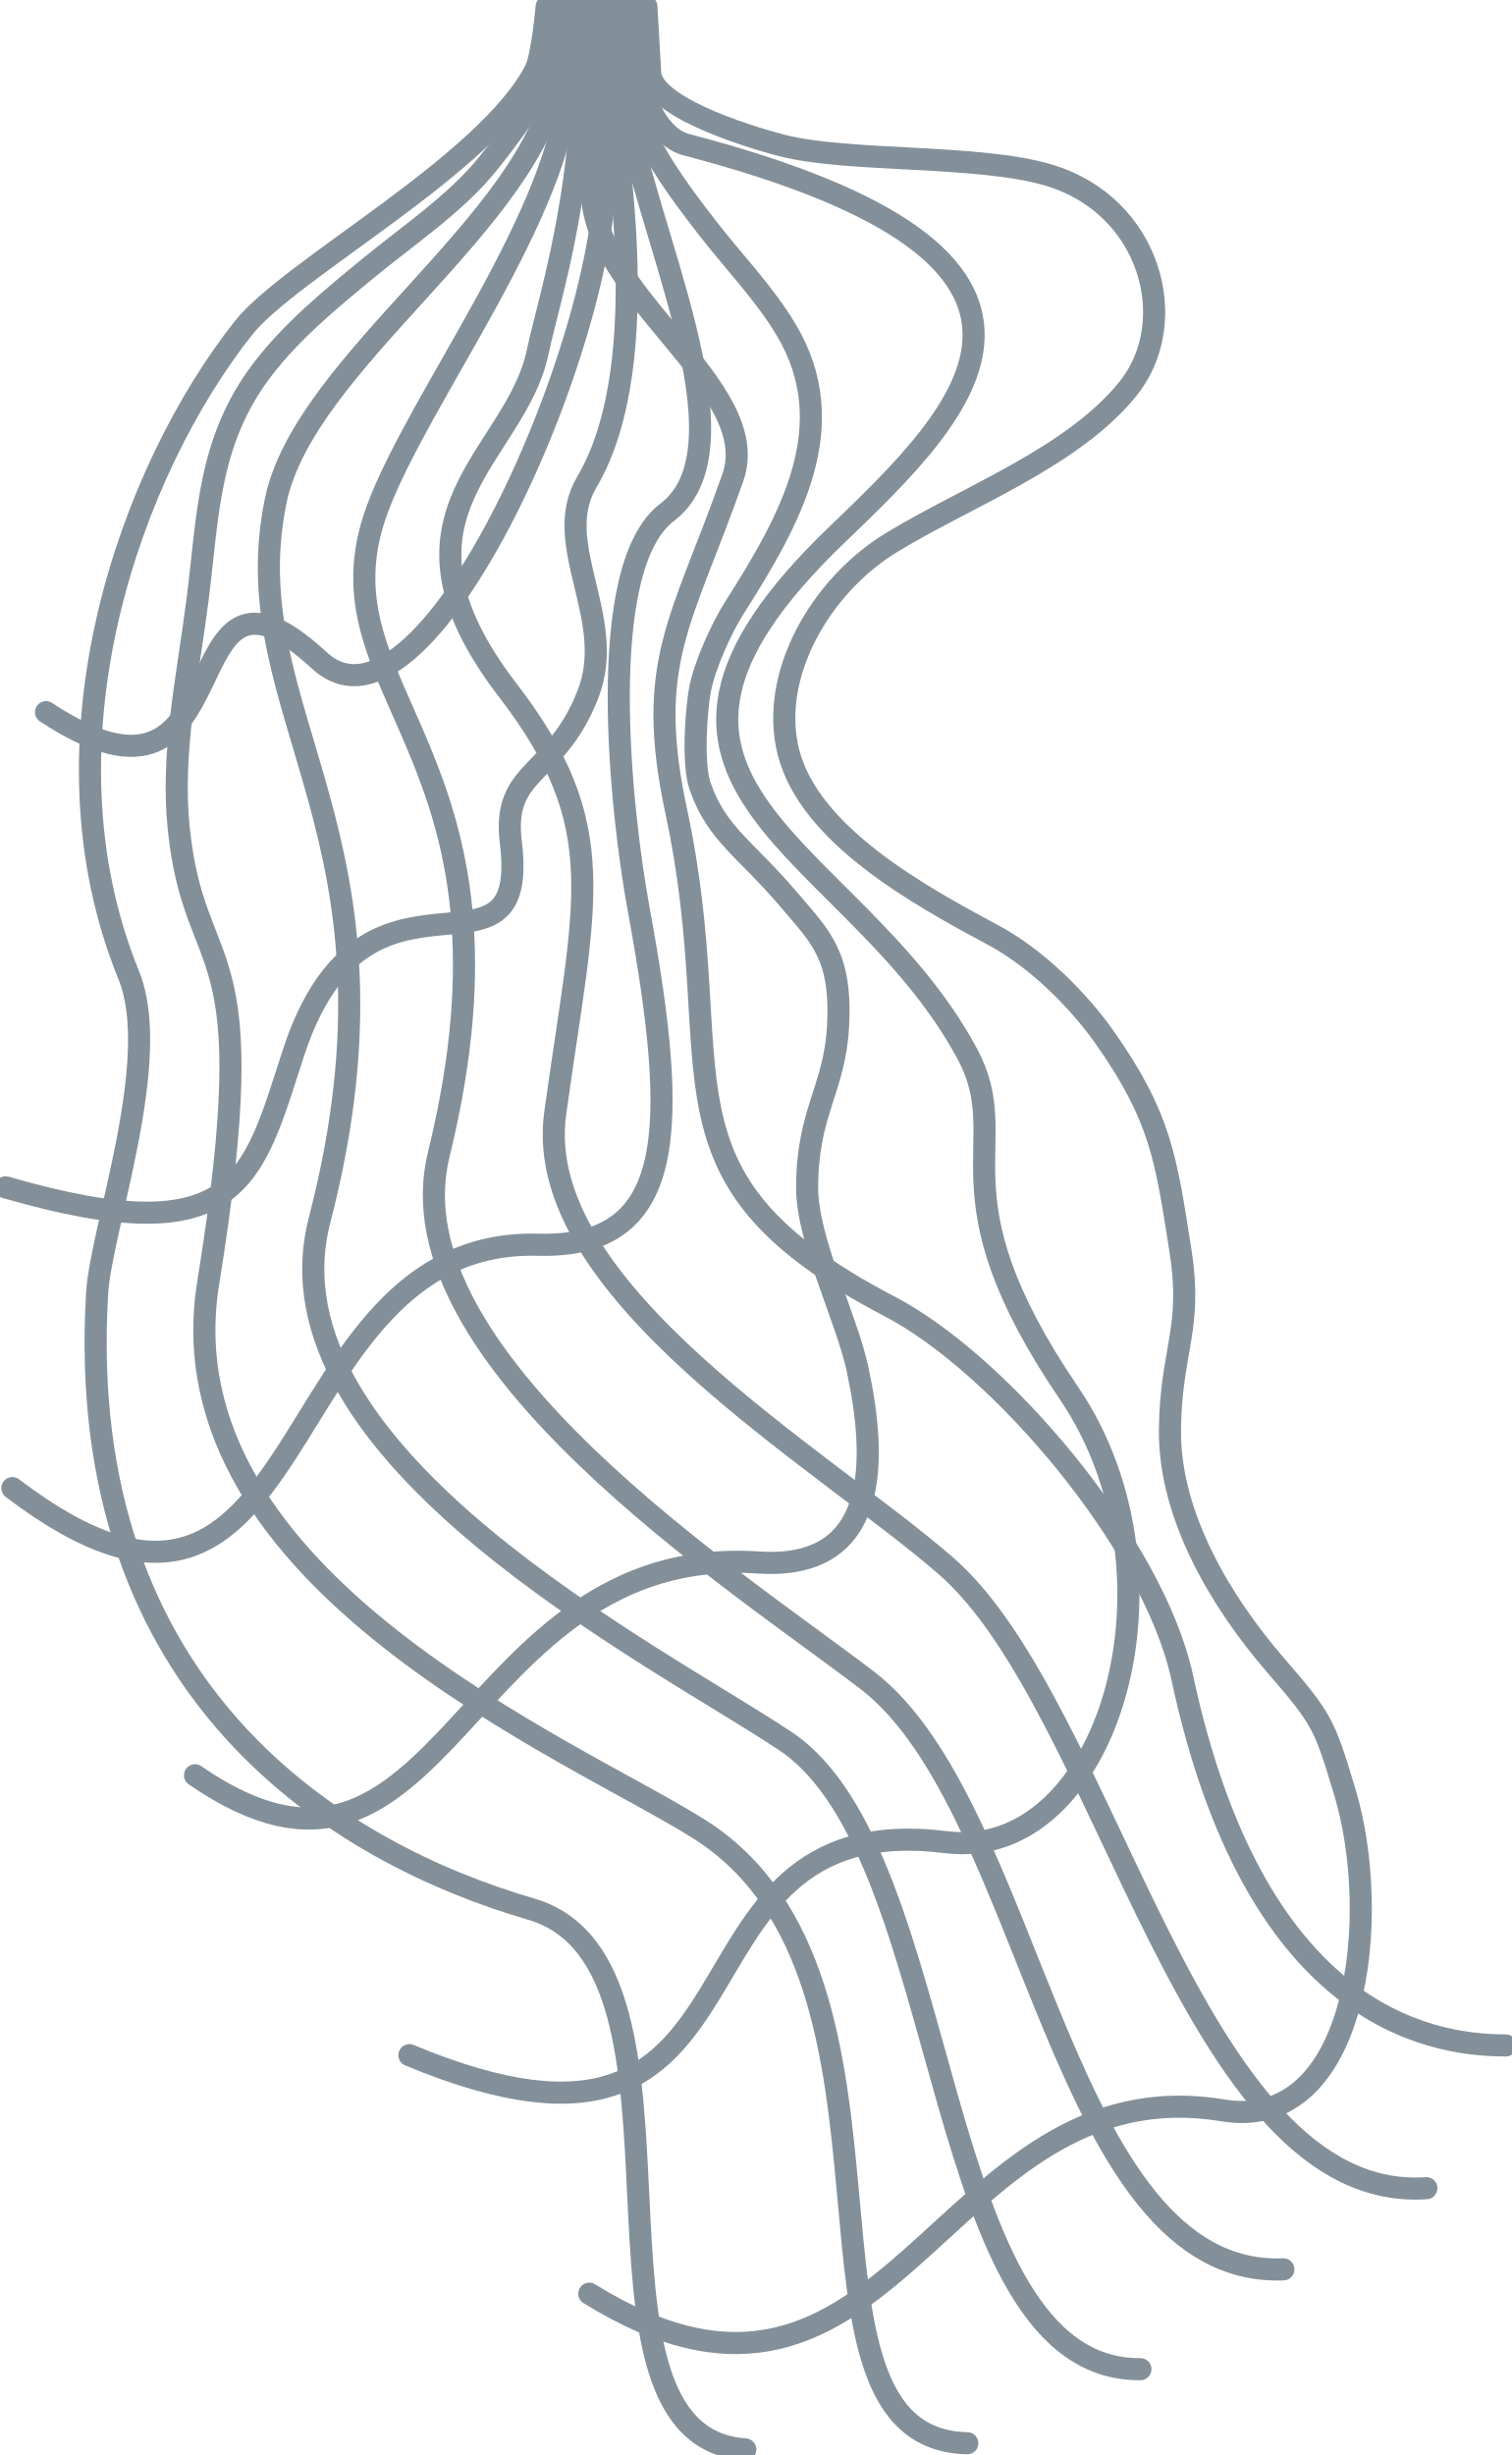
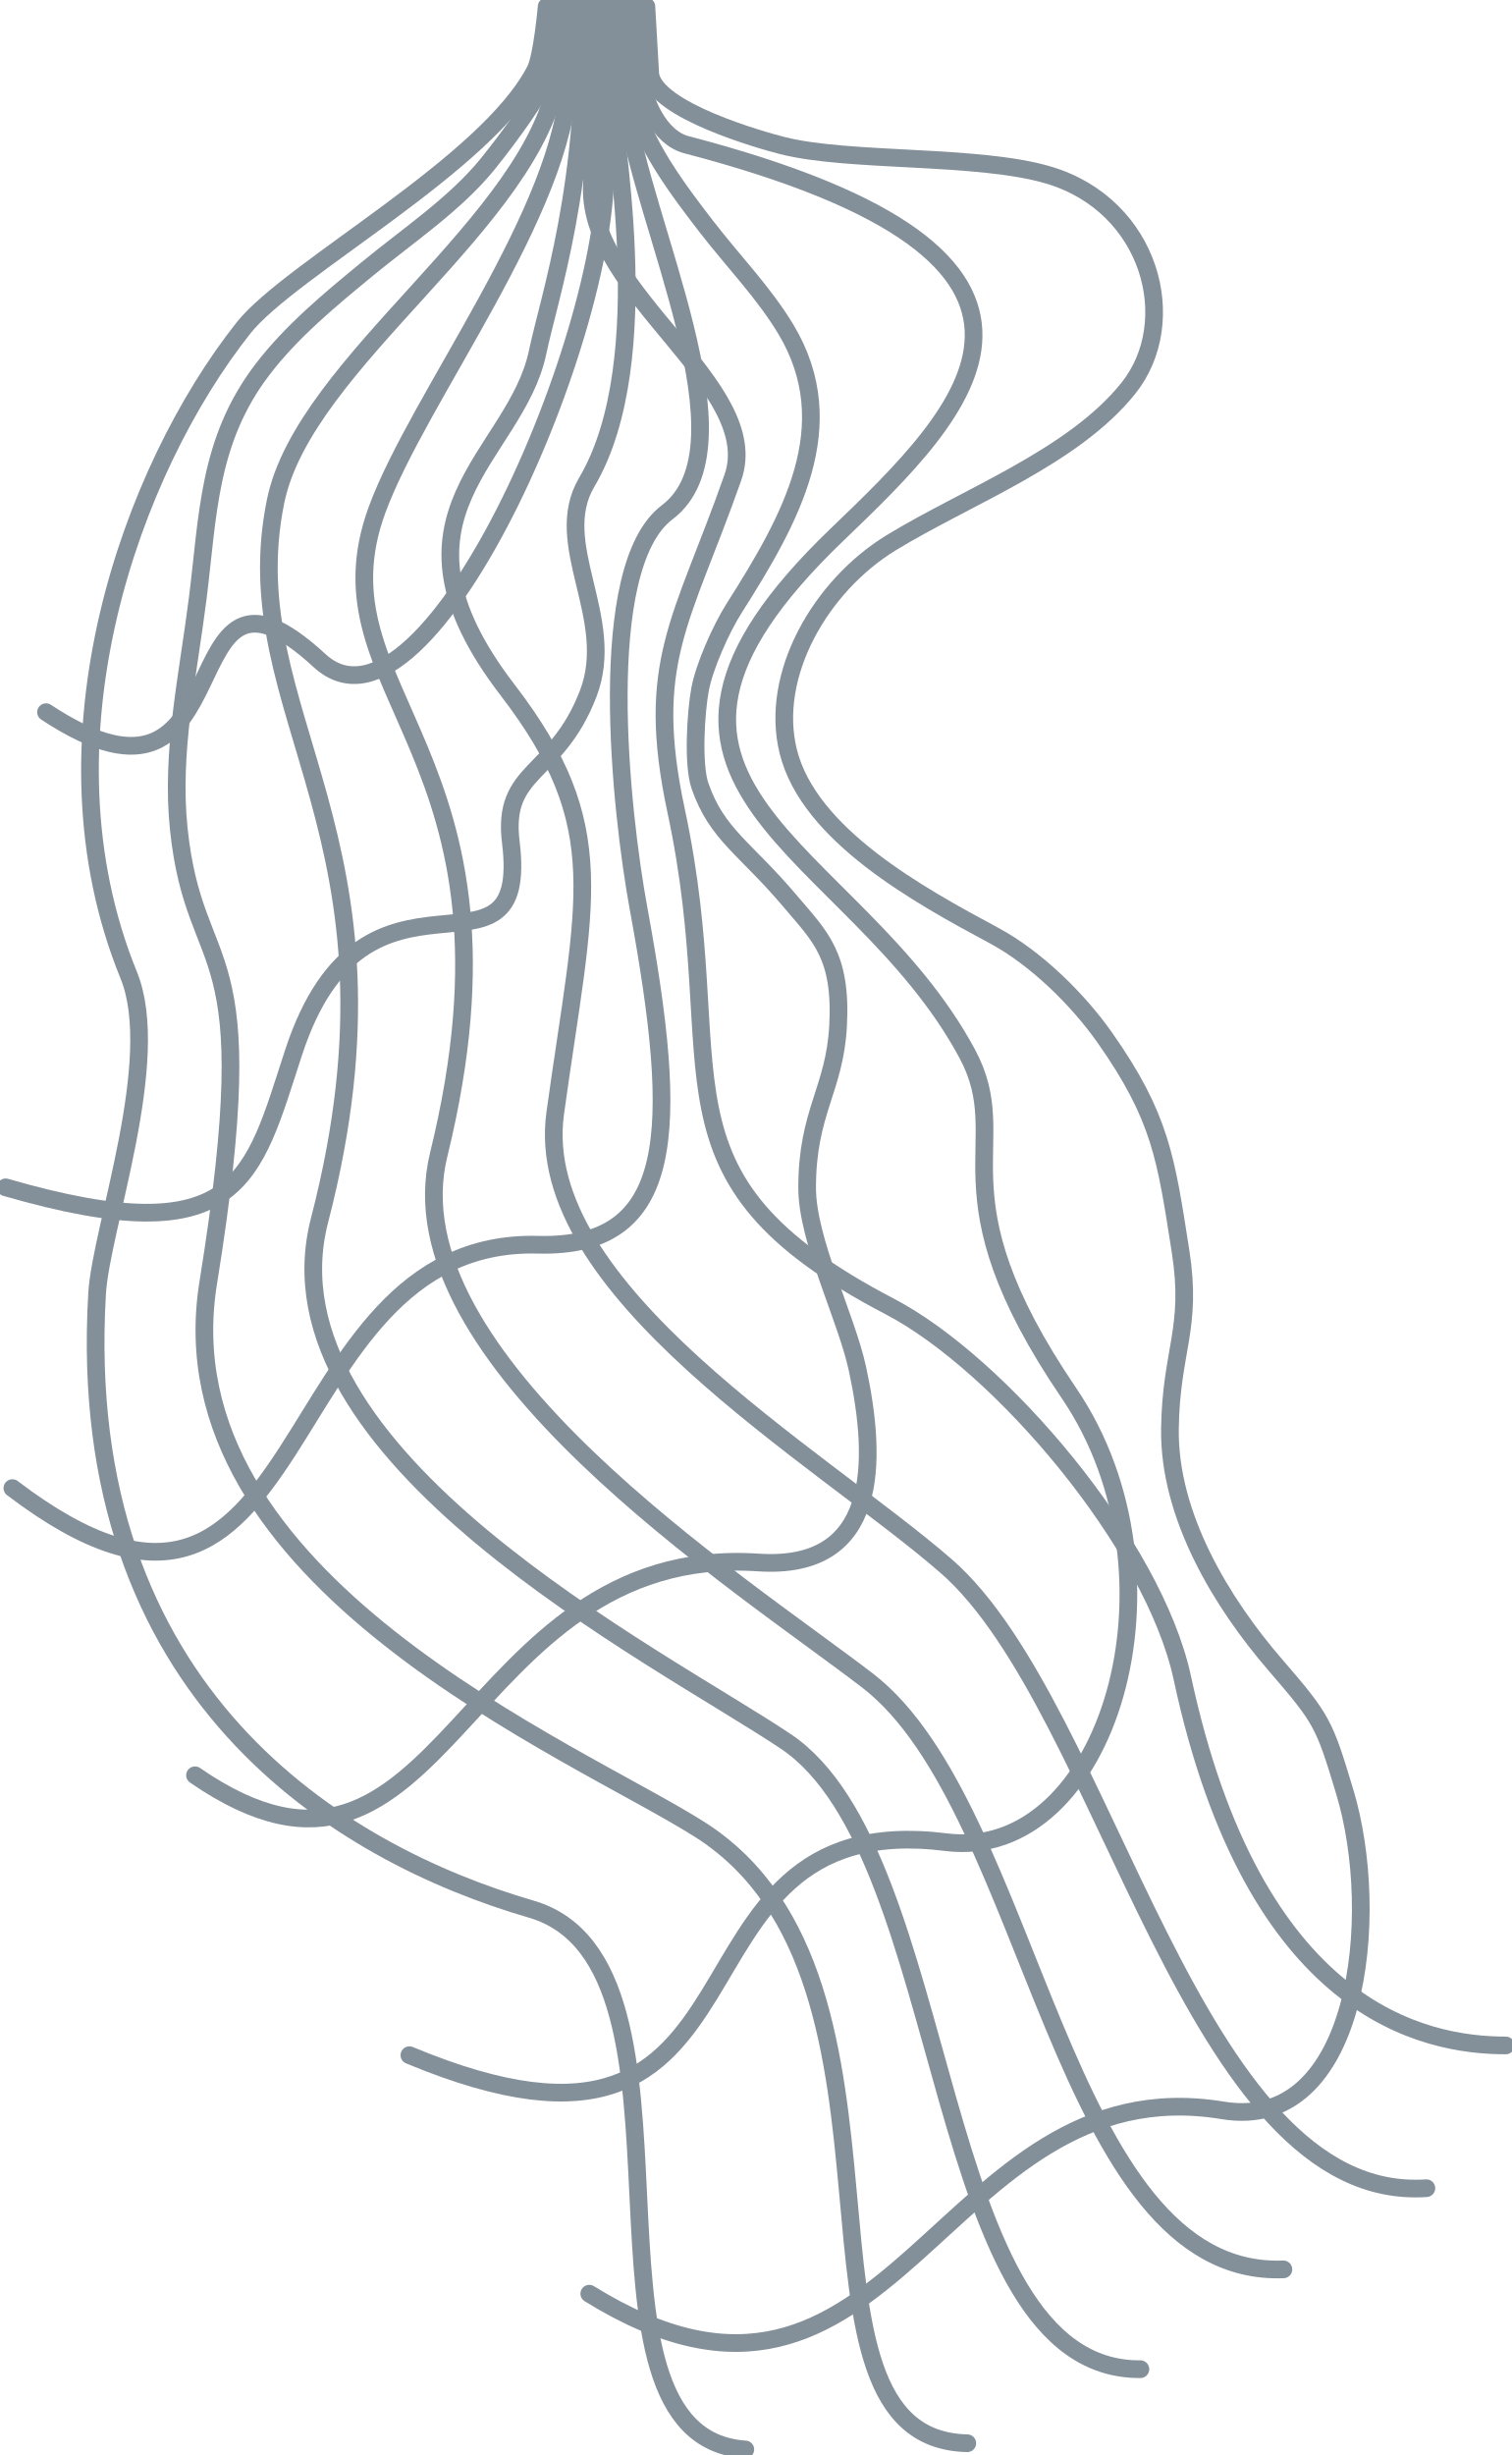
<svg xmlns="http://www.w3.org/2000/svg" viewBox="0 0 683.68 1110.35">
  <g>
-     <path id="line12" d="M299.77,1142.85c138.15,85.62,157.87-104.11,286.62-82.9,61.38,10.12,72.16-87.83,55.1-144.2-9.26-30.61-9.94-32.48-31.28-57.16C585.8,830.36,561.92,791,562.44,751.74c.46-35.5,10.31-45.28,4.79-80.42-6.63-42.18-8.91-60.52-34.37-96.72-12-17-30.88-35.75-50.14-46.08-33.84-18.15-83.53-45.45-92.93-83.15-8.63-34.62,14.62-74.91,46.47-94.39,34.35-21,82.38-38.68,107.36-69.91,24.18-30.23,10.12-82.65-36-96.4-31.93-9.52-90.25-5.69-120.49-13.37-8.78-2.22-57.49-15.79-59.77-32.2l-1.76-30.71" fill="none" fill-rule="evenodd" stroke="#849099" stroke-width="10" stroke-linecap="round" transform="translate(-33.2 -105.46)" />
+     <path id="line12" d="M299.77,1142.85c138.15,85.62,157.87-104.11,286.62-82.9,61.38,10.12,72.16-87.83,55.1-144.2-9.26-30.61-9.94-32.48-31.28-57.16C585.8,830.36,561.92,791,562.44,751.74c.46-35.5,10.31-45.28,4.79-80.42-6.63-42.18-8.91-60.52-34.37-96.72-12-17-30.88-35.75-50.14-46.08-33.84-18.15-83.53-45.45-92.93-83.15-8.63-34.62,14.62-74.91,46.47-94.39,34.35-21,82.38-38.68,107.36-69.91,24.18-30.23,10.12-82.65-36-96.4-31.93-9.52-90.25-5.69-120.49-13.37-8.78-2.22-57.49-15.79-59.77-32.2l-1.76-30.71" fill="none" fill-rule="evenodd" stroke="#849099" stroke-width="8" stroke-linecap="round" transform="translate(-33.2 -105.46)" />
  </g>
  <g>
-     <path id="line11" d="M321.67,108.39l1.69,33.68c1.26,8.49,7.66,25.53,20.38,28.85,197.66,51.64,126,120.76,68.09,176.36-119.4,114.57,7.46,138.93,58.94,234.82,22,41-16.67,61.4,46,153.47,56.17,82.58,17.88,212.29-55.7,203.06-136.5-17.14-68,169.13-242.67,96.35" fill="none" fill-rule="evenodd" stroke="#849099" stroke-width="10" stroke-linecap="round" transform="translate(-33.2 -105.46)" />
+     <path id="line11" d="M321.67,108.39l1.69,33.68c1.26,8.49,7.66,25.53,20.38,28.85,197.66,51.64,126,120.76,68.09,176.36-119.4,114.57,7.46,138.93,58.94,234.82,22,41-16.67,61.4,46,153.47,56.17,82.58,17.88,212.29-55.7,203.06-136.5-17.14-68,169.13-242.67,96.35" fill="none" fill-rule="evenodd" stroke="#849099" stroke-width="8" stroke-linecap="round" transform="translate(-33.2 -105.46)" />
  </g>
  <g>
-     <path id="line10" d="M317.47,108.39s1.17,28.53,2.52,40.75c2.1,19.08,21.44,44.12,33,59.11,11.88,15.39,25.82,29.64,35.76,46.23,26.06,43.54,2.13,85.77-23.42,126-5.87,9.23-13.49,26.25-15.45,36.79-1.88,10.07-3.4,34,0,43.73,7.7,22.08,20.47,28,40.83,52.13,13.38,15.85,23.33,24.37,21.61,56.35-1.55,28.79-14,38.82-14,73.19,0,23.87,17.72,58.5,22.78,81.94,9.07,42.08,9.77,91.16-44.78,87.54-136.09-9-141.19,174.74-254.9,96.23" fill="none" fill-rule="evenodd" stroke="#849099" stroke-width="10" stroke-linecap="round" transform="translate(-33.2 -105.46)" />
+     <path id="line10" d="M317.47,108.39s1.17,28.53,2.52,40.75c2.1,19.08,21.44,44.12,33,59.11,11.88,15.39,25.82,29.64,35.76,46.23,26.06,43.54,2.13,85.77-23.42,126-5.87,9.23-13.49,26.25-15.45,36.79-1.88,10.07-3.4,34,0,43.73,7.7,22.08,20.47,28,40.83,52.13,13.38,15.85,23.33,24.37,21.61,56.35-1.55,28.79-14,38.82-14,73.19,0,23.87,17.72,58.5,22.78,81.94,9.07,42.08,9.77,91.16-44.78,87.54-136.09-9-141.19,174.74-254.9,96.23" fill="none" fill-rule="evenodd" stroke="#849099" stroke-width="8" stroke-linecap="round" transform="translate(-33.2 -105.46)" />
  </g>
  <g>
-     <path id="line9" d="M313.28,108.39l3.28,45c6.74,52.67,58.1,153.82,18.43,183.78-33.05,25-21,135.34-12.9,179.36,18.49,100.62,17.22,153.54-45.58,151.9C152.61,665.2,177.63,884.09,38.8,778.5" fill="none" fill-rule="evenodd" stroke="#849099" stroke-width="10" stroke-linecap="round" transform="translate(-33.2 -105.46)" />
+     <path id="line9" d="M313.28,108.39l3.28,45c6.74,52.67,58.1,153.82,18.43,183.78-33.05,25-21,135.34-12.9,179.36,18.49,100.62,17.22,153.54-45.58,151.9C152.61,665.2,177.63,884.09,38.8,778.5" fill="none" fill-rule="evenodd" stroke="#849099" stroke-width="8" stroke-linecap="round" transform="translate(-33.2 -105.46)" />
  </g>
  <g>
-     <path id="line8" d="M309.14,108.39l.78,37c-.65,15.62,21.71,122.31-11.31,178.19-16.51,27.94,13.86,61.36.67,95.61-14.53,37.74-39.15,33.72-35,67.19,8.9,72.57-65.58-4.71-98.27,95.09-18.61,56.82-23.66,91.83-130.26,61" fill="none" fill-rule="evenodd" stroke="#849099" stroke-width="10" stroke-linecap="round" transform="translate(-33.2 -105.46)" />
+     <path id="line8" d="M309.14,108.39l.78,37c-.65,15.62,21.71,122.31-11.31,178.19-16.51,27.94,13.86,61.36.67,95.61-14.53,37.74-39.15,33.72-35,67.19,8.9,72.57-65.58-4.71-98.27,95.09-18.61,56.82-23.66,91.83-130.26,61" fill="none" fill-rule="evenodd" stroke="#849099" stroke-width="8" stroke-linecap="round" transform="translate(-33.2 -105.46)" />
  </g>
  <g>
-     <path id="line7" d="M305.11,108.39l1.29,63c9,72.24-78.87,278.72-128.64,232.85-70.47-64.94-30.31,85-123.74,23.32" fill="none" fill-rule="evenodd" stroke="#849099" stroke-width="10" stroke-linecap="round" transform="translate(-33.2 -105.46)" />
+     <path id="line7" d="M305.11,108.39l1.29,63c9,72.24-78.87,278.72-128.64,232.85-70.47-64.94-30.31,85-123.74,23.32" fill="none" fill-rule="evenodd" stroke="#849099" stroke-width="8" stroke-linecap="round" transform="translate(-33.2 -105.46)" />
  </g>
  <g>
-     <path id="line6" d="M300.91,108.39s.76,52,0,81.77c-1.18,48.6,78.21,90.28,63.81,131.28-23,65.43-40.06,83.5-25.59,151.07,25.44,118.86-16.87,164.68,96.55,223.84,49.87,26,119.35,107.47,132.36,168,32.42,150.86,109.17,166.22,146.3,166.22" fill="none" fill-rule="evenodd" stroke="#849099" stroke-width="10" stroke-linecap="round" transform="translate(-33.2 -105.46)" />
+     <path id="line6" d="M300.91,108.39s.76,52,0,81.77c-1.18,48.6,78.21,90.28,63.81,131.28-23,65.43-40.06,83.5-25.59,151.07,25.44,118.86-16.87,164.68,96.55,223.84,49.87,26,119.35,107.47,132.36,168,32.42,150.86,109.17,166.22,146.3,166.22" fill="none" fill-rule="evenodd" stroke="#849099" stroke-width="8" stroke-linecap="round" transform="translate(-33.2 -105.46)" />
  </g>
  <g>
-     <path id="line5" d="M296.85,108.39c3,78.81-15.37,132-20.43,156.3-10,47.82-74.6,73.36-13.68,152.74,47.8,62.27,35,94.61,21.62,191.55-11,79.89,119.1,154.7,176.68,204.65,73.76,64,111,288.72,217.4,281.51" fill="none" fill-rule="evenodd" stroke="#849099" stroke-width="10" stroke-linecap="round" transform="translate(-33.2 -105.46)" />
+     <path id="line5" d="M296.85,108.39c3,78.81-15.37,132-20.43,156.3-10,47.82-74.6,73.36-13.68,152.74,47.8,62.27,35,94.61,21.62,191.55-11,79.89,119.1,154.7,176.68,204.65,73.76,64,111,288.72,217.4,281.51" fill="none" fill-rule="evenodd" stroke="#849099" stroke-width="8" stroke-linecap="round" transform="translate(-33.2 -105.46)" />
  </g>
  <g>
-     <path id="line4" d="M292.67,108.39c-.12,4.34-2.16,29.92-2.24,32.69-1.71,59.32-67.9,144-86.6,194.79C173,419.65,276.51,445,231.65,627.7c-22.57,92,136.15,193.48,193.89,237.76,75.46,57.86,87,270.34,188.22,266.39" fill="none" fill-rule="evenodd" stroke="#849099" stroke-width="10" stroke-linecap="round" transform="translate(-33.2 -105.46)" />
+     <path id="line4" d="M292.67,108.39c-.12,4.34-2.16,29.92-2.24,32.69-1.71,59.32-67.9,144-86.6,194.79C173,419.65,276.51,445,231.65,627.7c-22.57,92,136.15,193.48,193.89,237.76,75.46,57.86,87,270.34,188.22,266.39" fill="none" fill-rule="evenodd" stroke="#849099" stroke-width="8" stroke-linecap="round" transform="translate(-33.2 -105.46)" />
  </g>
  <g>
-     <path id="line3" d="M288.69,108.39c0,12.56-2.53,26.75-3.17,30.84-10.43,66.71-114.7,129.42-127.66,193-19.72,96.82,65,151.1,19.9,325.08C150.17,763.72,330.71,854.3,388.57,893c77.22,51.63,64.42,284.7,160.51,284" fill="none" fill-rule="evenodd" stroke="#849099" stroke-width="10" stroke-linecap="round" transform="translate(-33.2 -105.46)" />
+     <path id="line3" d="M288.69,108.39c0,12.56-2.53,26.75-3.17,30.84-10.43,66.71-114.7,129.42-127.66,193-19.72,96.82,65,151.1,19.9,325.08C150.17,763.72,330.71,854.3,388.57,893c77.22,51.63,64.42,284.7,160.51,284" fill="none" fill-rule="evenodd" stroke="#849099" stroke-width="8" stroke-linecap="round" transform="translate(-33.2 -105.46)" />
  </g>
  <g>
-     <path id="line2" d="M284.48,108c0,5.24-1.6,24.91-4,32.16s-16.39,26.8-26.75,39.57c-14.61,18-36.13,32.34-54.41,47.4-17.1,14.07-34.36,28.31-47.51,45.6-24.58,32.27-24.46,66.12-29.17,103.39-4.36,34.58-12.18,69.47-8.58,104.11,7.35,70.81,39.45,44,13.34,205.39C105.62,820.39,293.77,897.28,349.89,933c107.27,68.26,30.71,275.56,120.88,277.49" fill="none" fill-rule="evenodd" stroke="#849099" stroke-width="10" stroke-linecap="round" transform="translate(-33.2 -105.46)" />
+     <path id="line2" d="M284.48,108c0,5.24-1.6,24.91-4,32.16s-16.39,26.8-26.75,39.57c-14.61,18-36.13,32.34-54.41,47.4-17.1,14.07-34.36,28.31-47.51,45.6-24.58,32.27-24.46,66.12-29.17,103.39-4.36,34.58-12.18,69.47-8.58,104.11,7.35,70.81,39.45,44,13.34,205.39C105.62,820.39,293.77,897.28,349.89,933c107.27,68.26,30.71,275.56,120.88,277.49" fill="none" fill-rule="evenodd" stroke="#849099" stroke-width="8" stroke-linecap="round" transform="translate(-33.2 -105.46)" />
  </g>
  <g>
-     <path id="line1" d="M280.5,108.39s-2,22.57-5.08,28.67c-21.81,42.77-111,90.06-132.09,116.75-50.68,64-95.24,186.47-51.9,292.69C107.05,584.78,78.88,661,77.13,690.44,66.37,872.07,187.23,943.82,273.5,968.93c85.75,25,11.1,238.58,96.86,244.37" fill="none" fill-rule="evenodd" stroke="#849099" stroke-width="10" stroke-linecap="round" transform="translate(-33.2 -105.46)" />
+     <path id="line1" d="M280.5,108.39s-2,22.57-5.08,28.67c-21.81,42.77-111,90.06-132.09,116.75-50.68,64-95.24,186.47-51.9,292.69C107.05,584.78,78.88,661,77.13,690.44,66.37,872.07,187.23,943.82,273.5,968.93c85.75,25,11.1,238.58,96.86,244.37" fill="none" fill-rule="evenodd" stroke="#849099" stroke-width="8" stroke-linecap="round" transform="translate(-33.2 -105.46)" />
  </g>
</svg>
